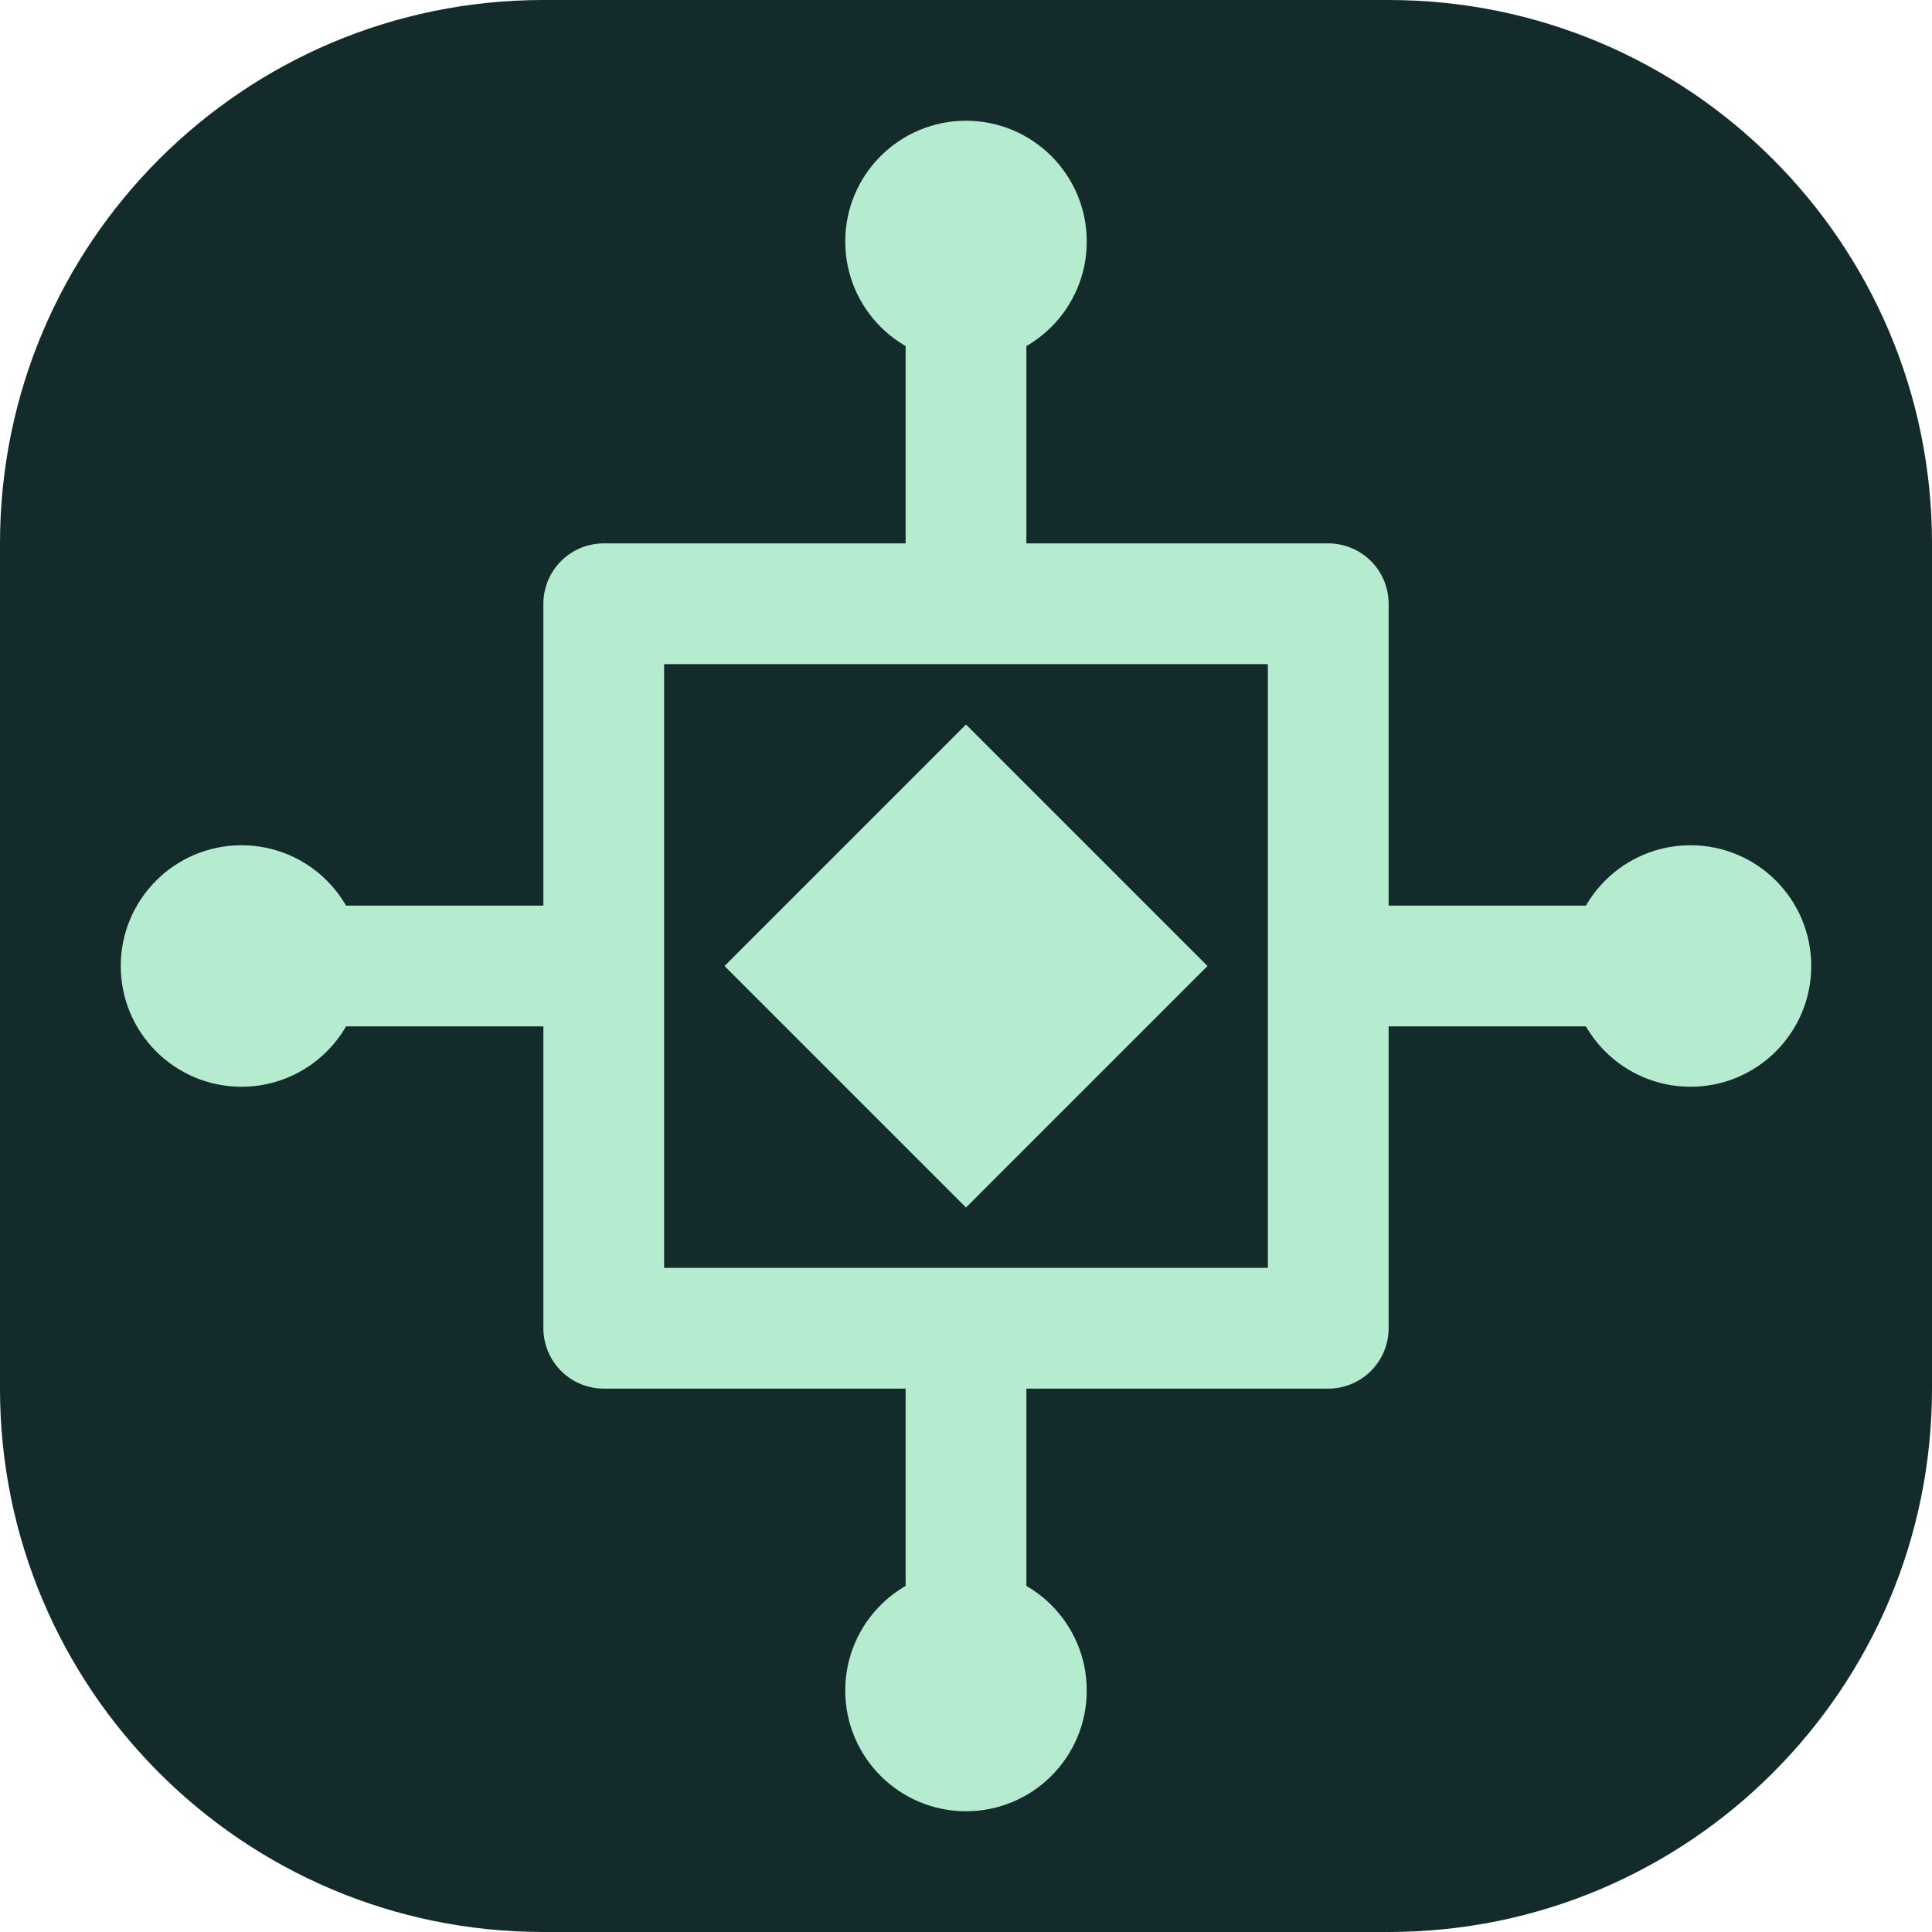
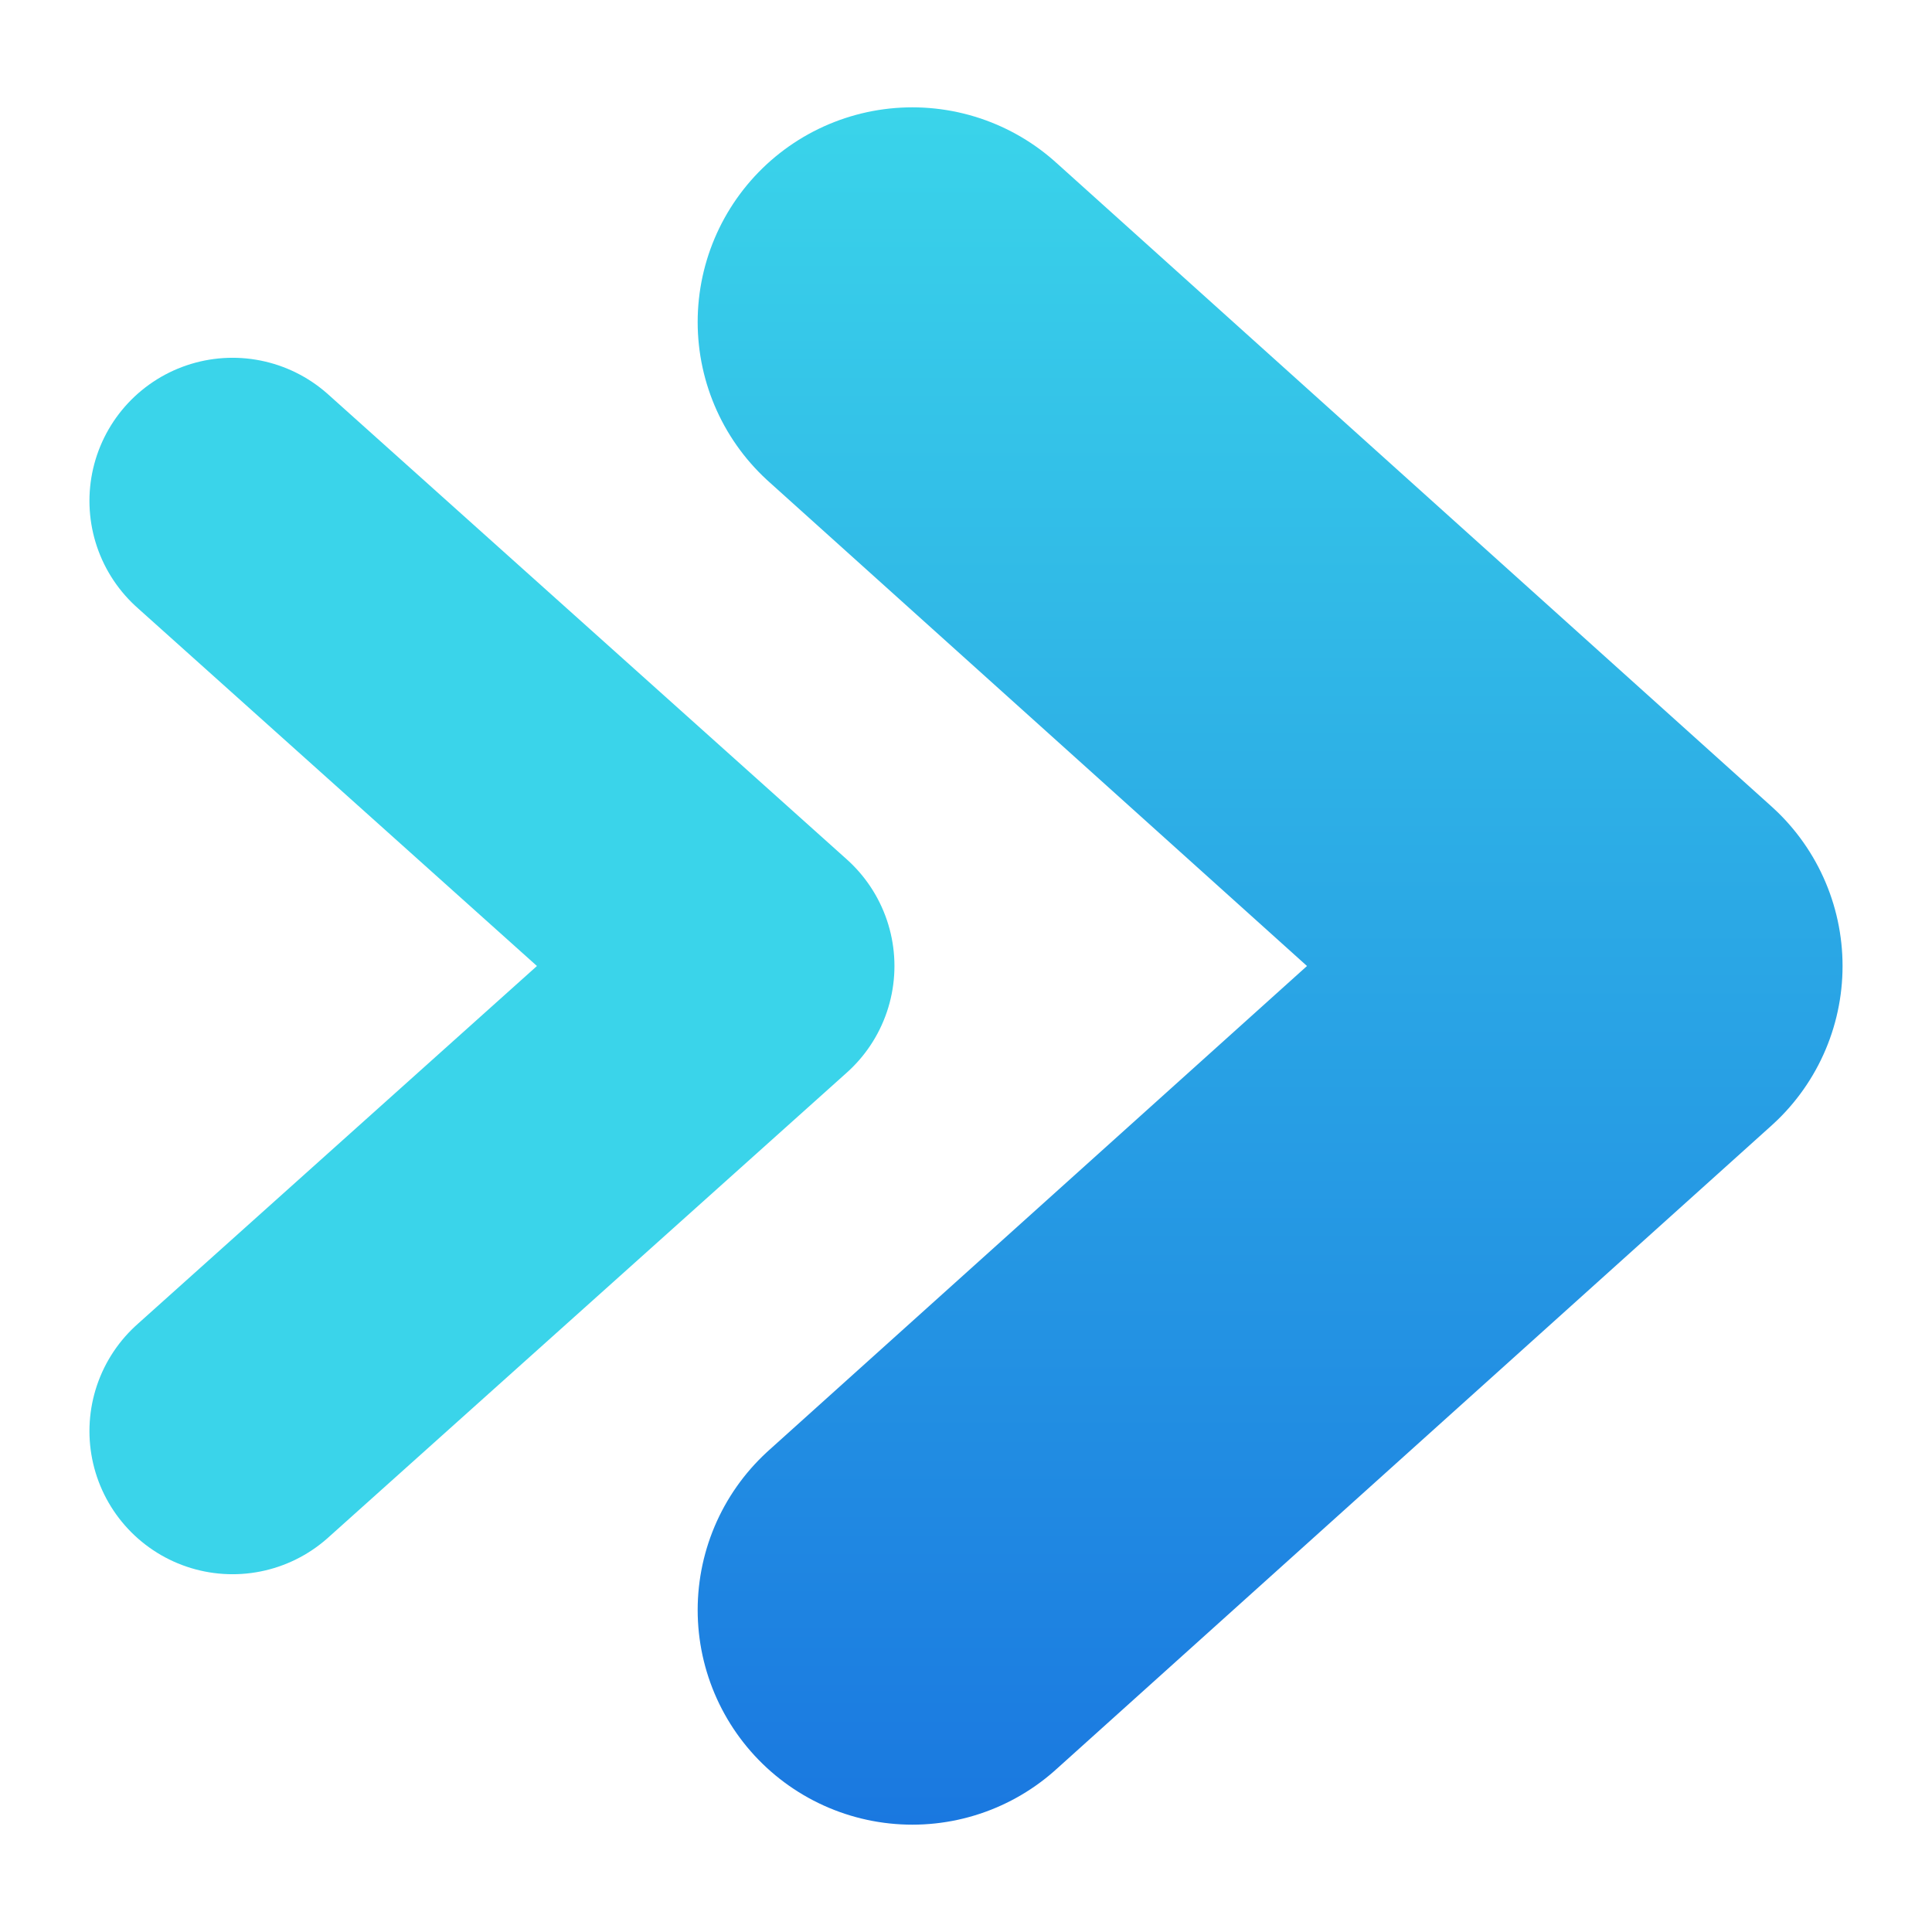
- <svg xmlns="http://www.w3.org/2000/svg" viewBox="0 0 64 64">
-   <rect width="64" height="64" rx="18" fill="#142b2b" />
-   <path d="M20 20h24v24H20zM32 10v10m0 24v10M10 32h10m24 0h10" fill="none" stroke="#b5ebcf" stroke-width="4" stroke-linecap="round" stroke-linejoin="round" />
-   <path d="m32 24 8 8-8 8-8-8 8-8Z" fill="#b5ebcf" />
-   <g fill="#b5ebcf">
-     <circle cx="32" cy="8" r="4" />
-     <circle cx="32" cy="56" r="4" />
-     <circle cx="8" cy="32" r="4" />
-     <circle cx="56" cy="32" r="4" />
+ <svg xmlns="http://www.w3.org/2000/svg" viewBox="44 40 432 432">
+   <defs>
+     <linearGradient id="machdoch-logo-front" x1="0" y1="64" x2="0" y2="448" gradientUnits="userSpaceOnUse">
+       <stop offset="0" stop-color="#3AD4EA" />
+       <stop offset="1" stop-color="#1A78E0" />
+     </linearGradient>
+   </defs>
+   <g fill="none" stroke-linecap="round" stroke-linejoin="round">
+     <path d="M96 152l116 104-116 104" stroke="#3AD4EA" stroke-width="64" />
+     <path d="M248 112l160 144-160 144" stroke="url(#machdoch-logo-front)" stroke-width="96" />
  </g>
</svg>
